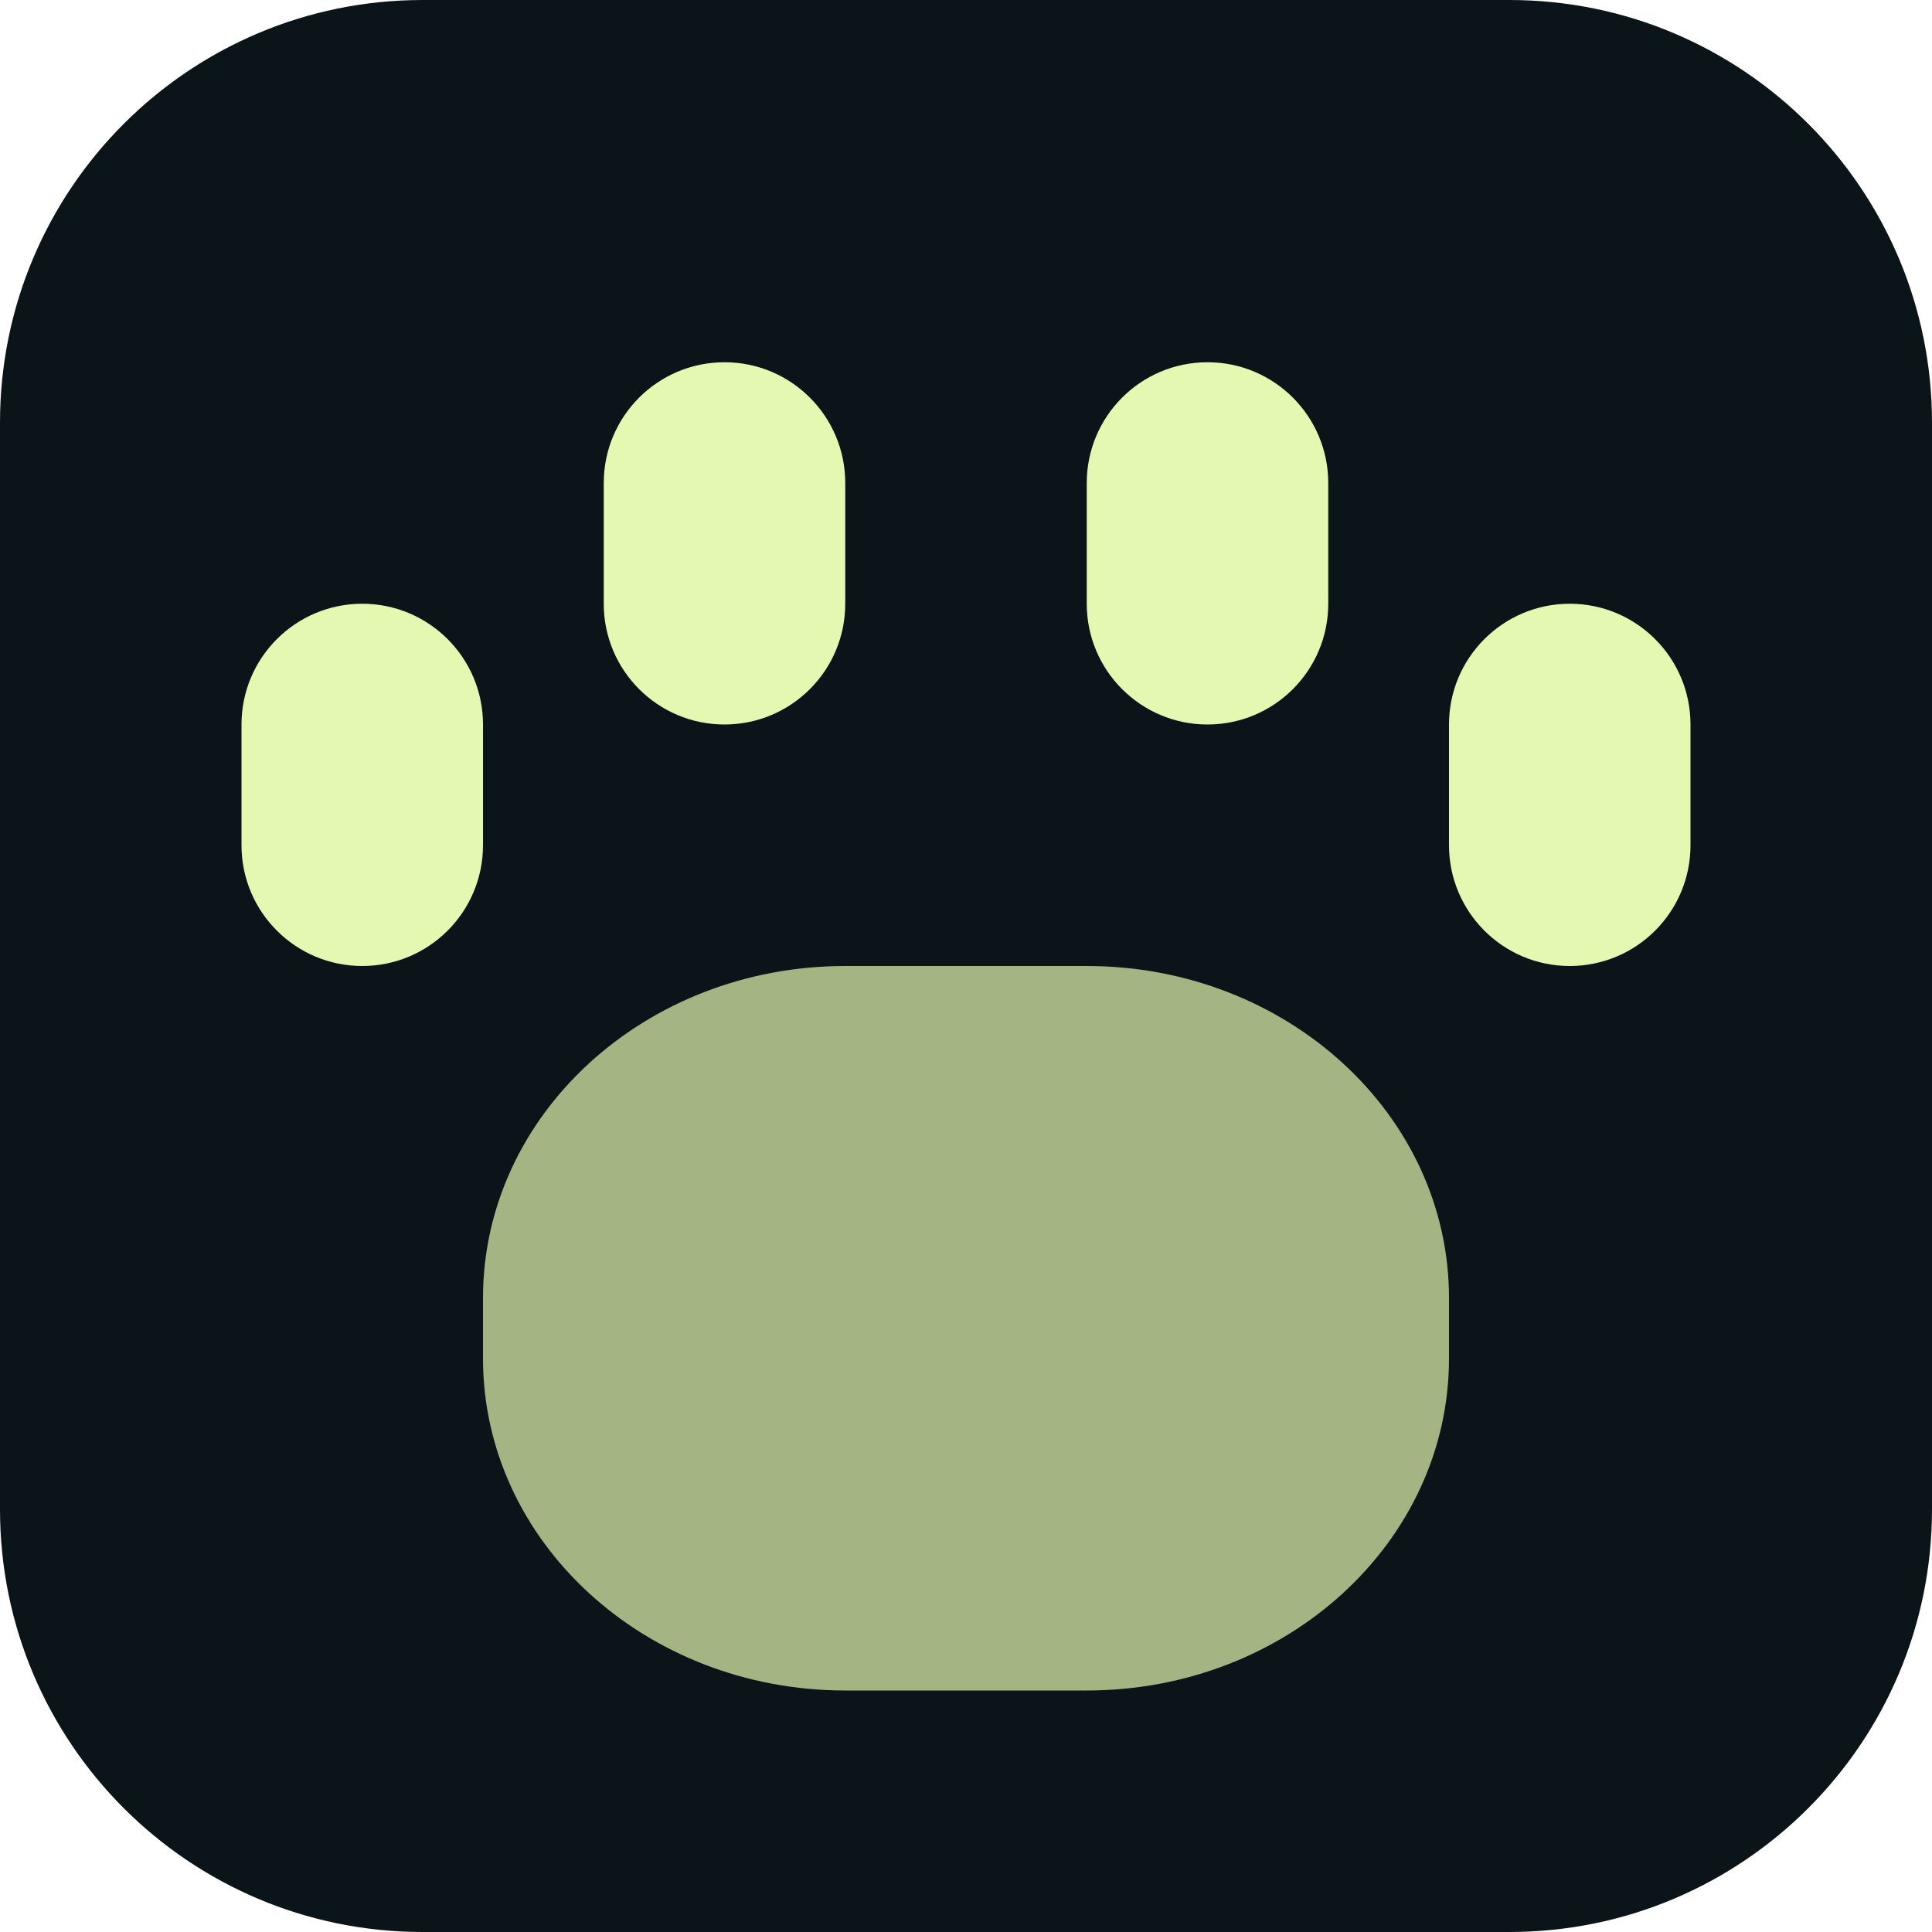
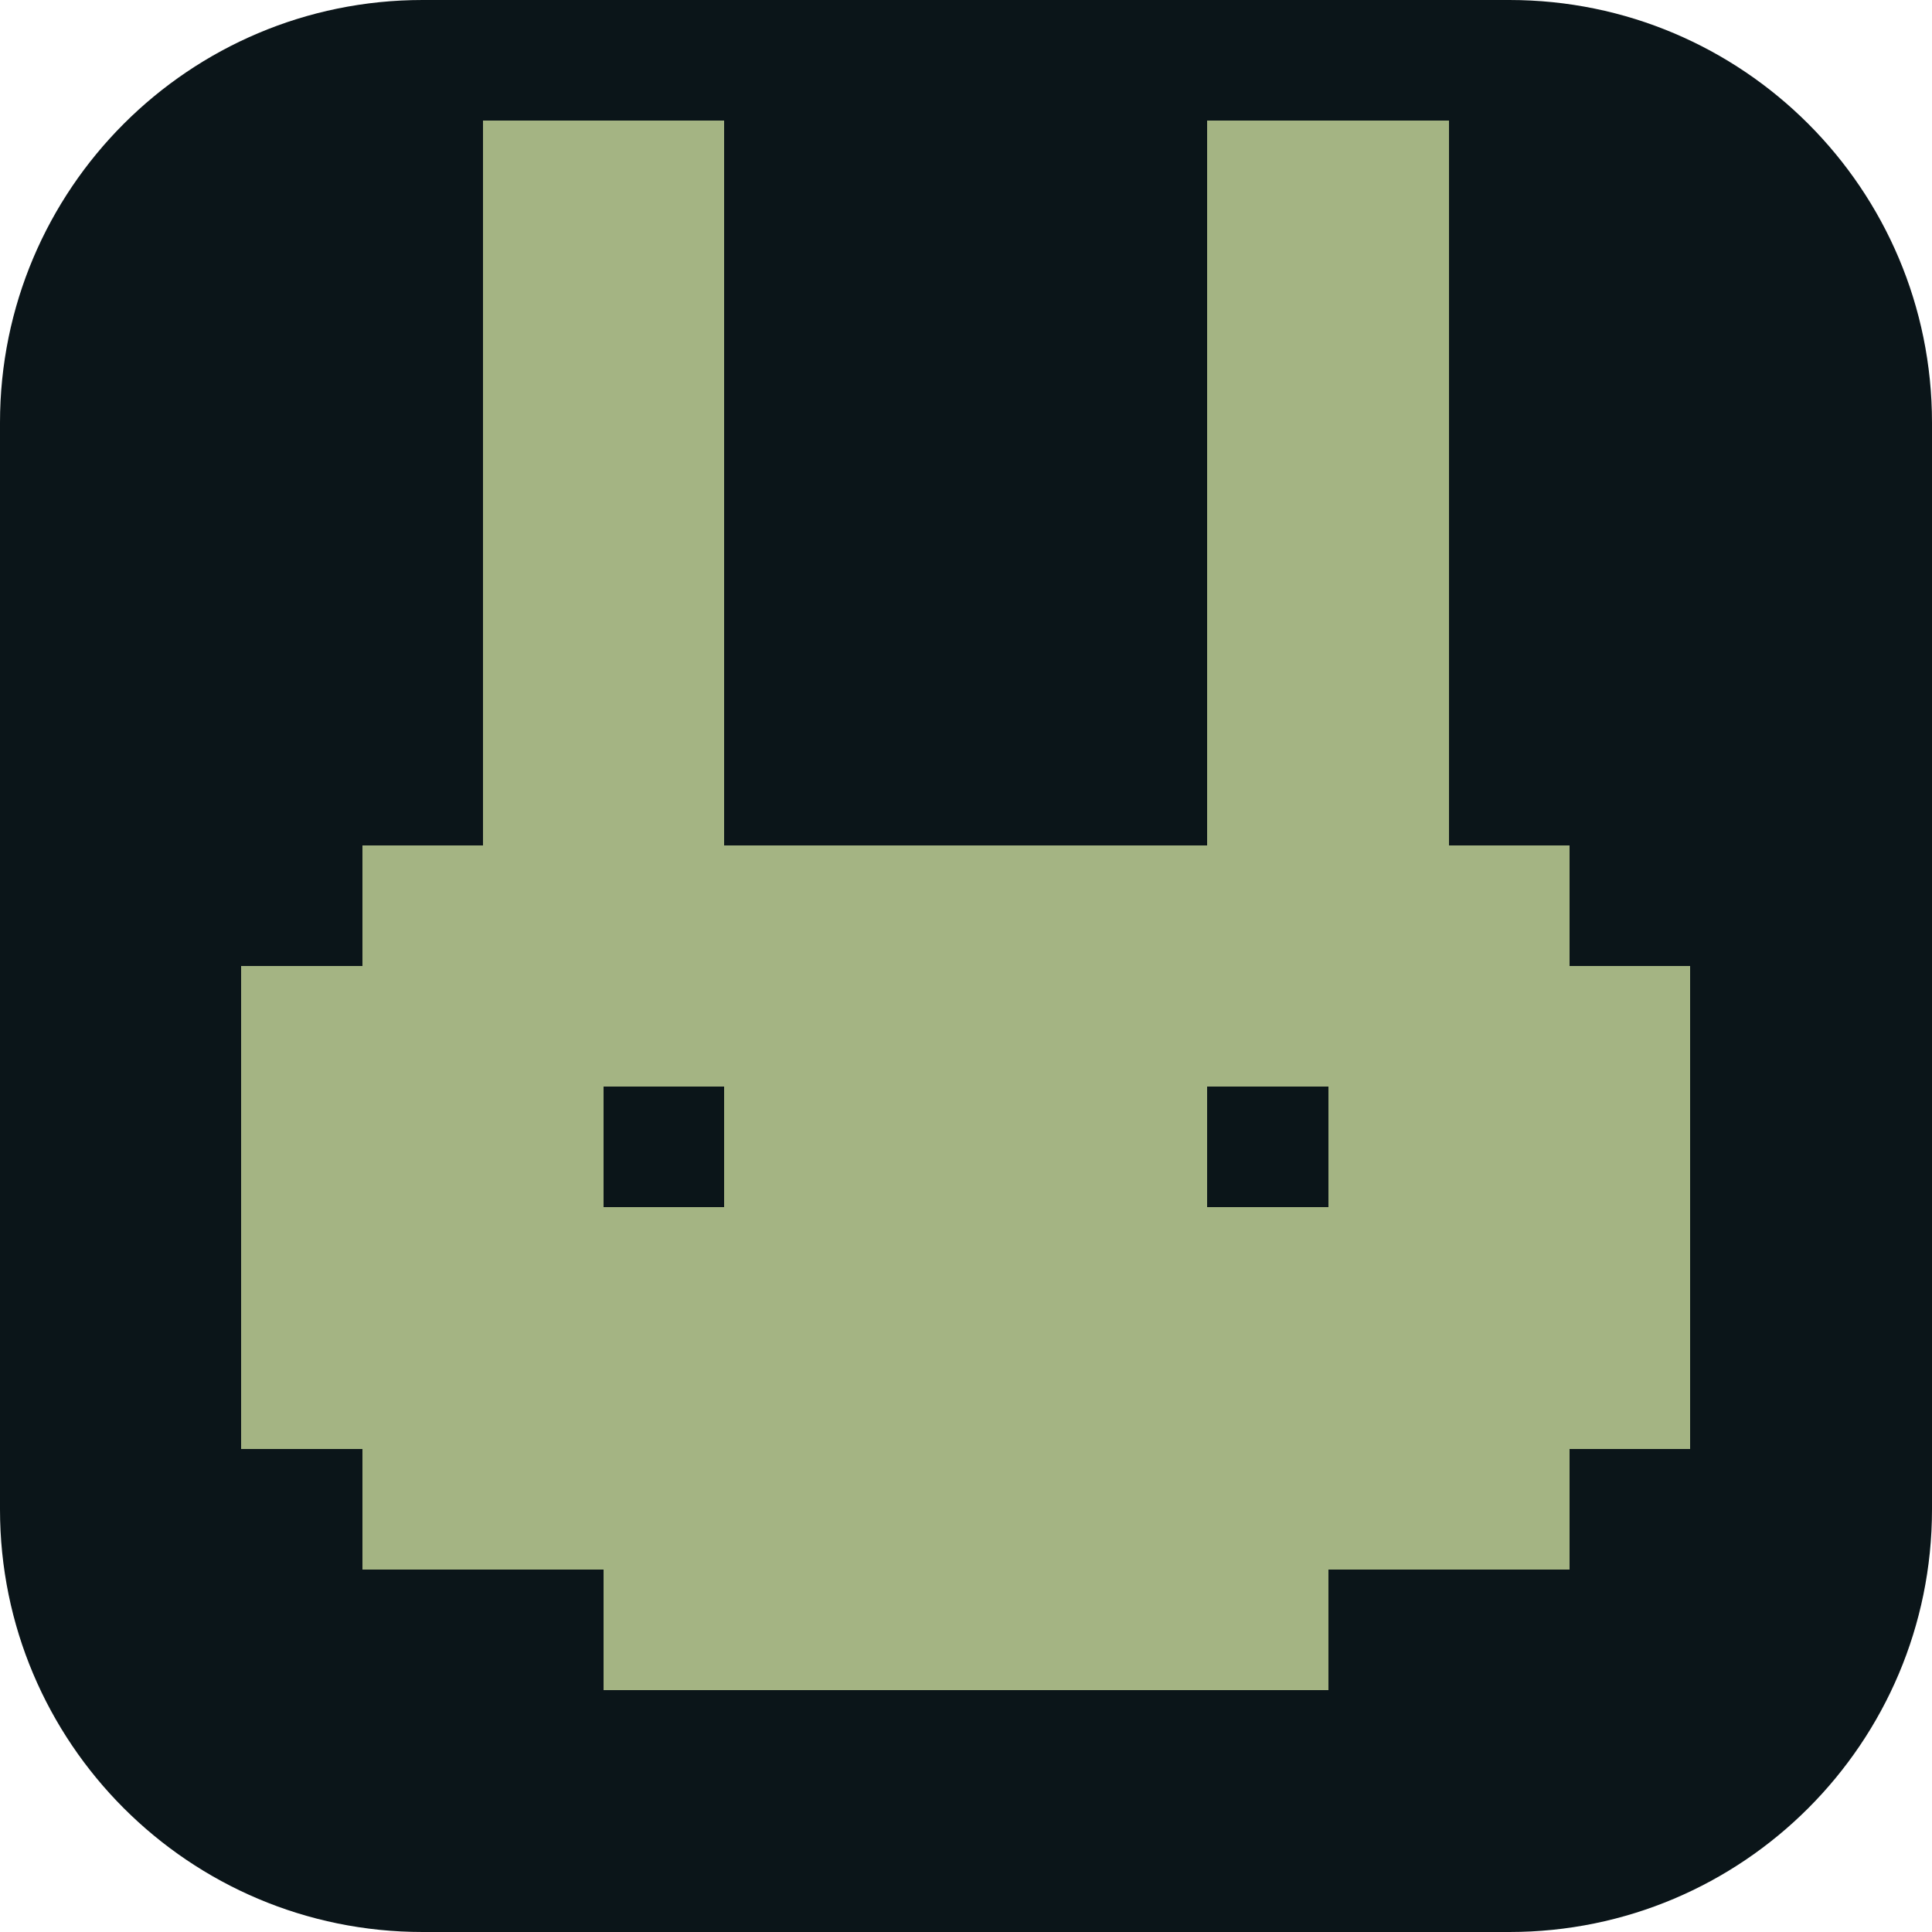
<svg xmlns="http://www.w3.org/2000/svg" viewBox="0 0 16 16">
  <rect width="16" height="16" rx="3.5" fill="#0b1519" />
-   <rect x="4" y="8" width="8" height="6" rx="3" ry="2.75" fill="#a4b483" />
-   <rect x="2" y="5" width="2" height="3" rx="1" fill="#e3f9b2" />
-   <rect x="5" y="3" width="2" height="3" rx="1" fill="#e3f9b2" />
-   <rect x="9" y="3" width="2" height="3" rx="1" fill="#e3f9b2" />
-   <rect x="12" y="5" width="2" height="3" rx="1" fill="#e3f9b2" />
+   <g shape-rendering="crispEdges">
+     <rect x="4" y="1" width="2" height="1" fill="#a4b483" />
+     <rect x="10" y="1" width="2" height="1" fill="#a4b483" />
+     <rect x="4" y="2" width="2" height="1" fill="#a4b483" />
+     <rect x="10" y="2" width="2" height="1" fill="#a4b483" />
+     <rect x="4" y="3" width="2" height="1" fill="#a4b483" />
+     <rect x="10" y="3" width="2" height="1" fill="#a4b483" />
+     <rect x="4" y="4" width="2" height="1" fill="#a4b483" />
+     <rect x="10" y="4" width="2" height="1" fill="#a4b483" />
+     <rect x="4" y="5" width="2" height="1" fill="#a4b483" />
+     <rect x="10" y="5" width="2" height="1" fill="#a4b483" />
+     <rect x="4" y="6" width="2" height="1" fill="#a4b483" />
+     <rect x="10" y="6" width="2" height="1" fill="#a4b483" />
+     <rect x="3" y="7" width="10" height="1" fill="#a4b483" />
+     <rect x="2" y="8" width="12" height="1" fill="#a4b483" />
+     <rect x="2" y="9" width="3" height="1" fill="#a4b483" />
+     <rect x="6" y="9" width="4" height="1" fill="#a4b483" />
+     <rect x="11" y="9" width="3" height="1" fill="#a4b483" />
+     <rect x="2" y="10" width="12" height="1" fill="#a4b483" />
+     <rect x="2" y="11" width="12" height="1" fill="#a4b483" />
+     <rect x="3" y="12" width="10" height="1" fill="#a4b483" />
+     <rect x="5" y="13" width="6" height="1" fill="#a4b483" />
+   </g>
</svg>
